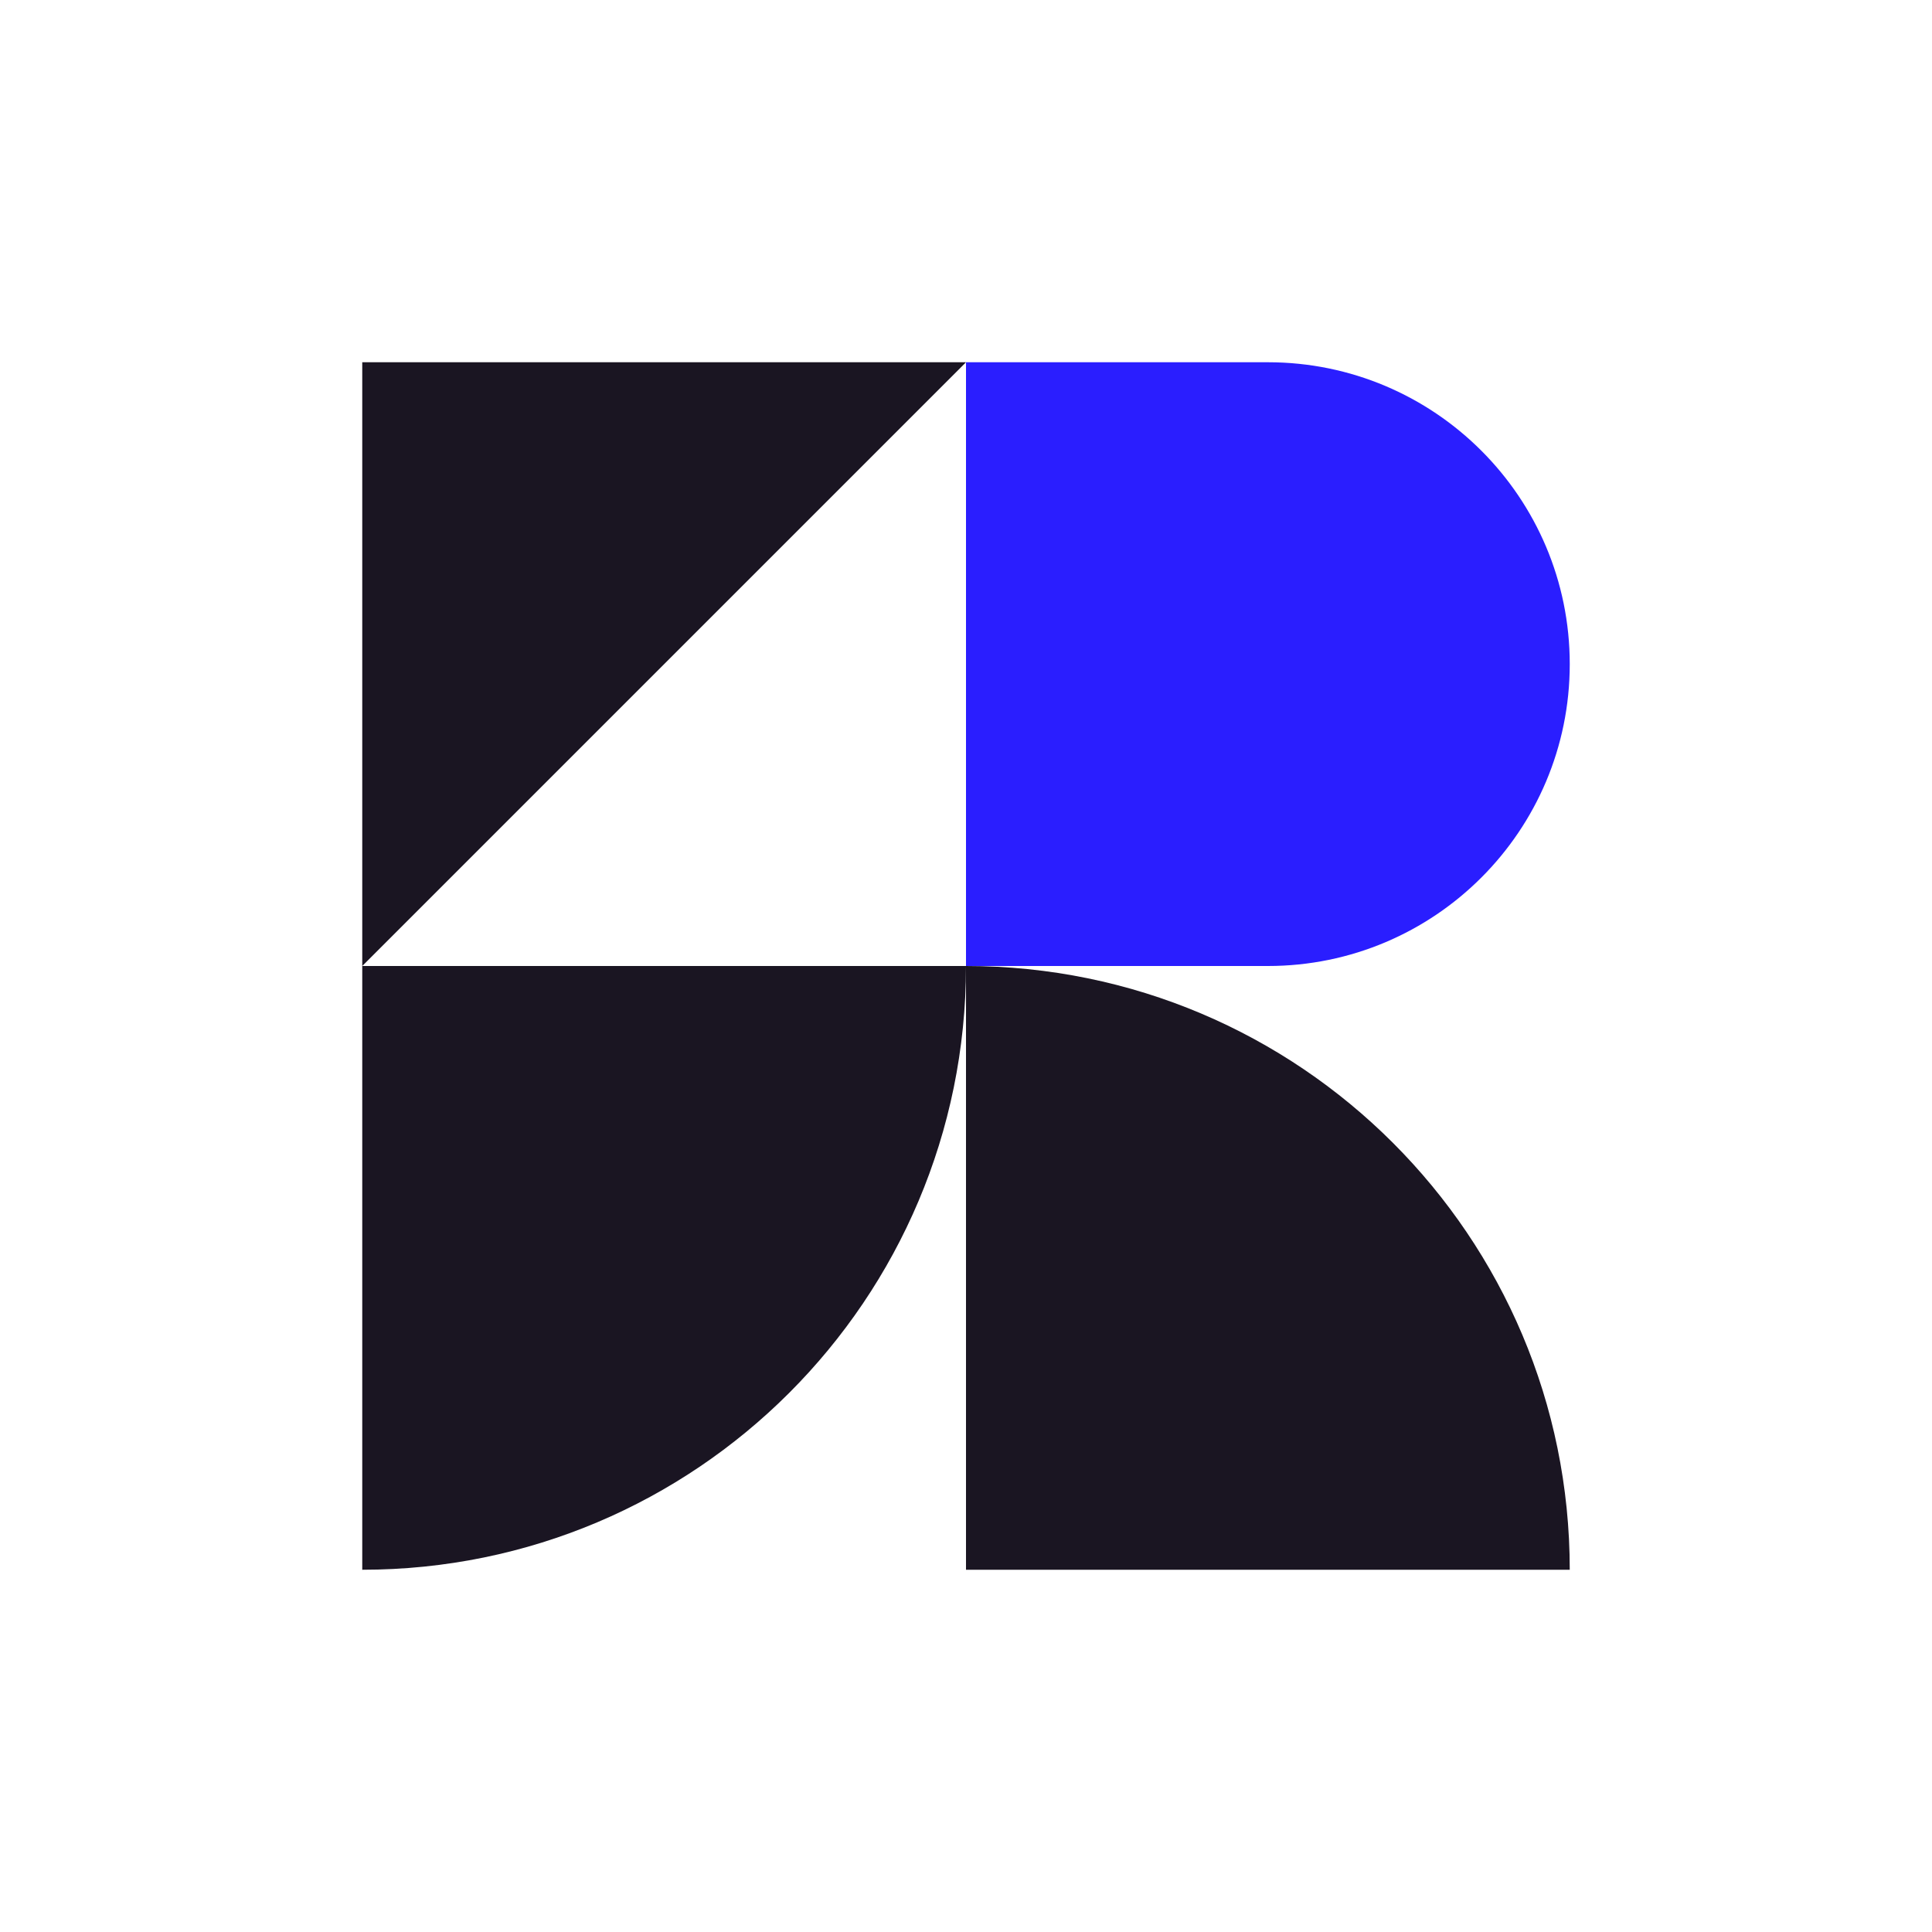
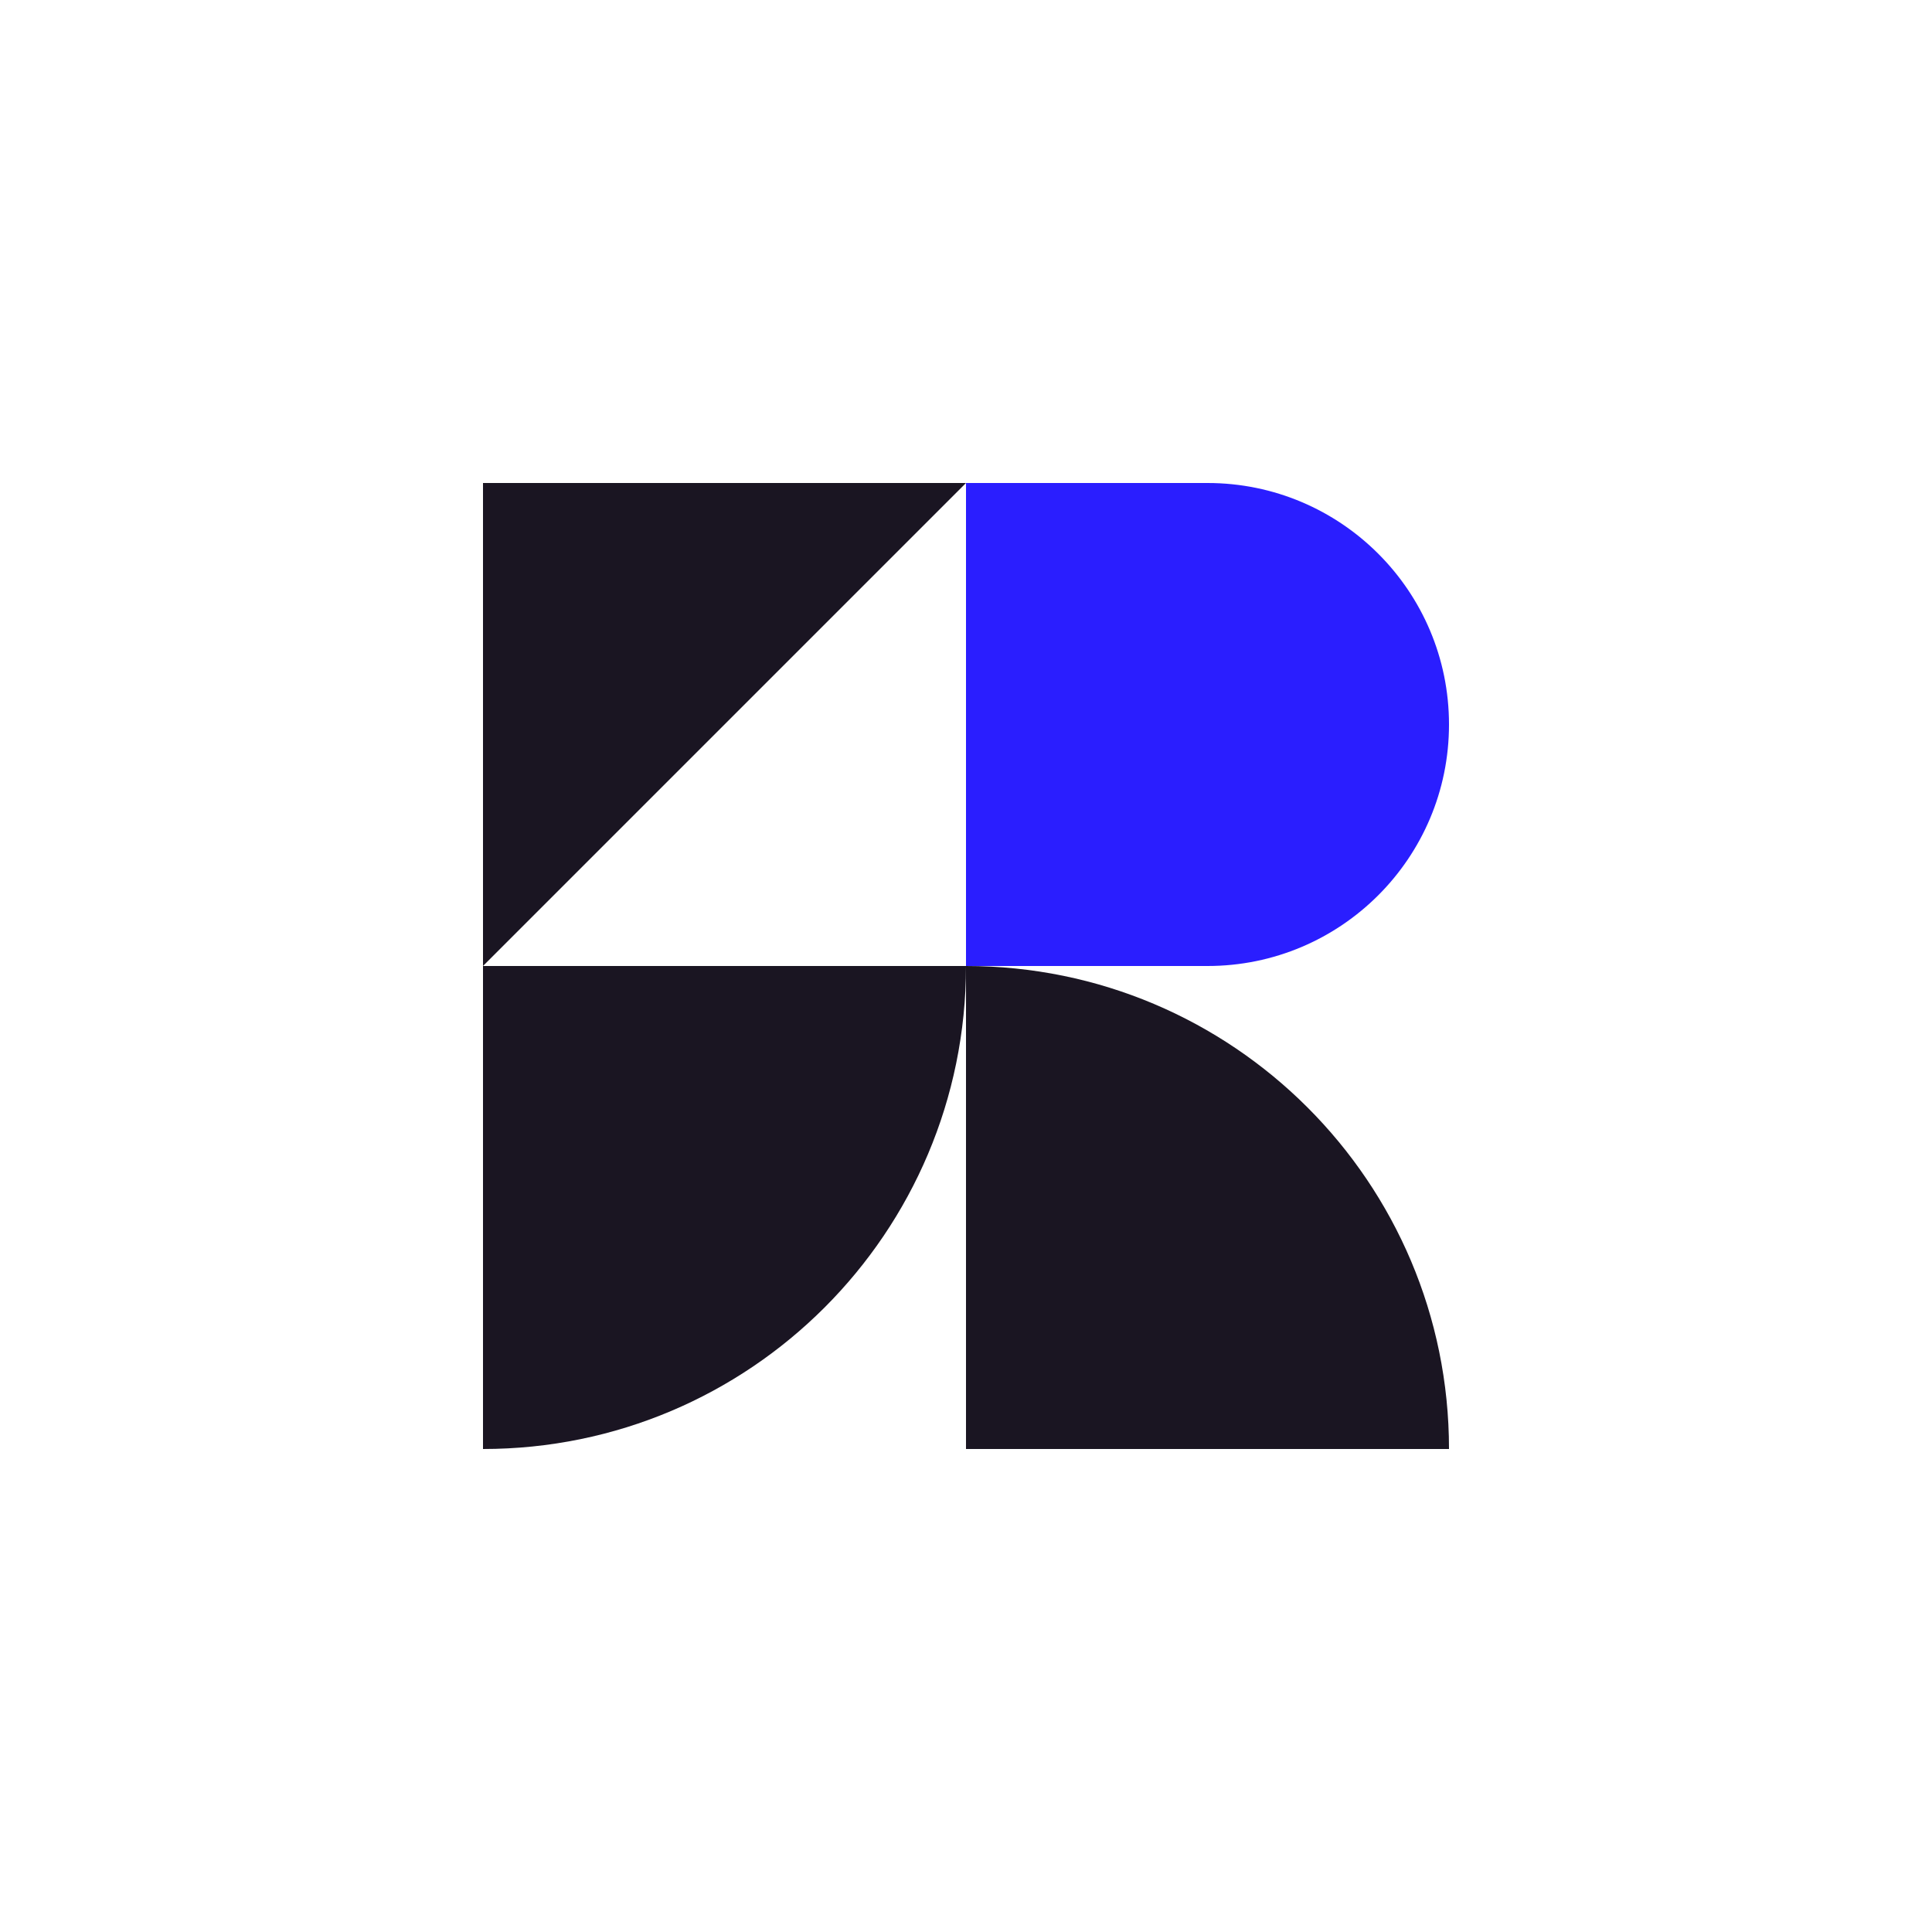
<svg xmlns="http://www.w3.org/2000/svg" viewBox="0 0 512 512" width="512" height="512">
  <rect width="512" height="512" fill="#ffffff" />
-   <g transform="translate(96 96) scale(10)">
+   <g transform="translate(128 128) scale(8)">
    <path fill="#1a1522" d="M0 0H16L0 16Z" />
    <path fill="#2a1eff" d="M16 0H24A8 8 0 0 1 24 16H16Z" />
    <path fill="#1a1522" d="M0 16V32A16 16 0 0 0 16 16Z" />
    <path fill="#1a1522" d="M16 32H32A16 16 0 0 0 16 16Z" />
  </g>
</svg>
